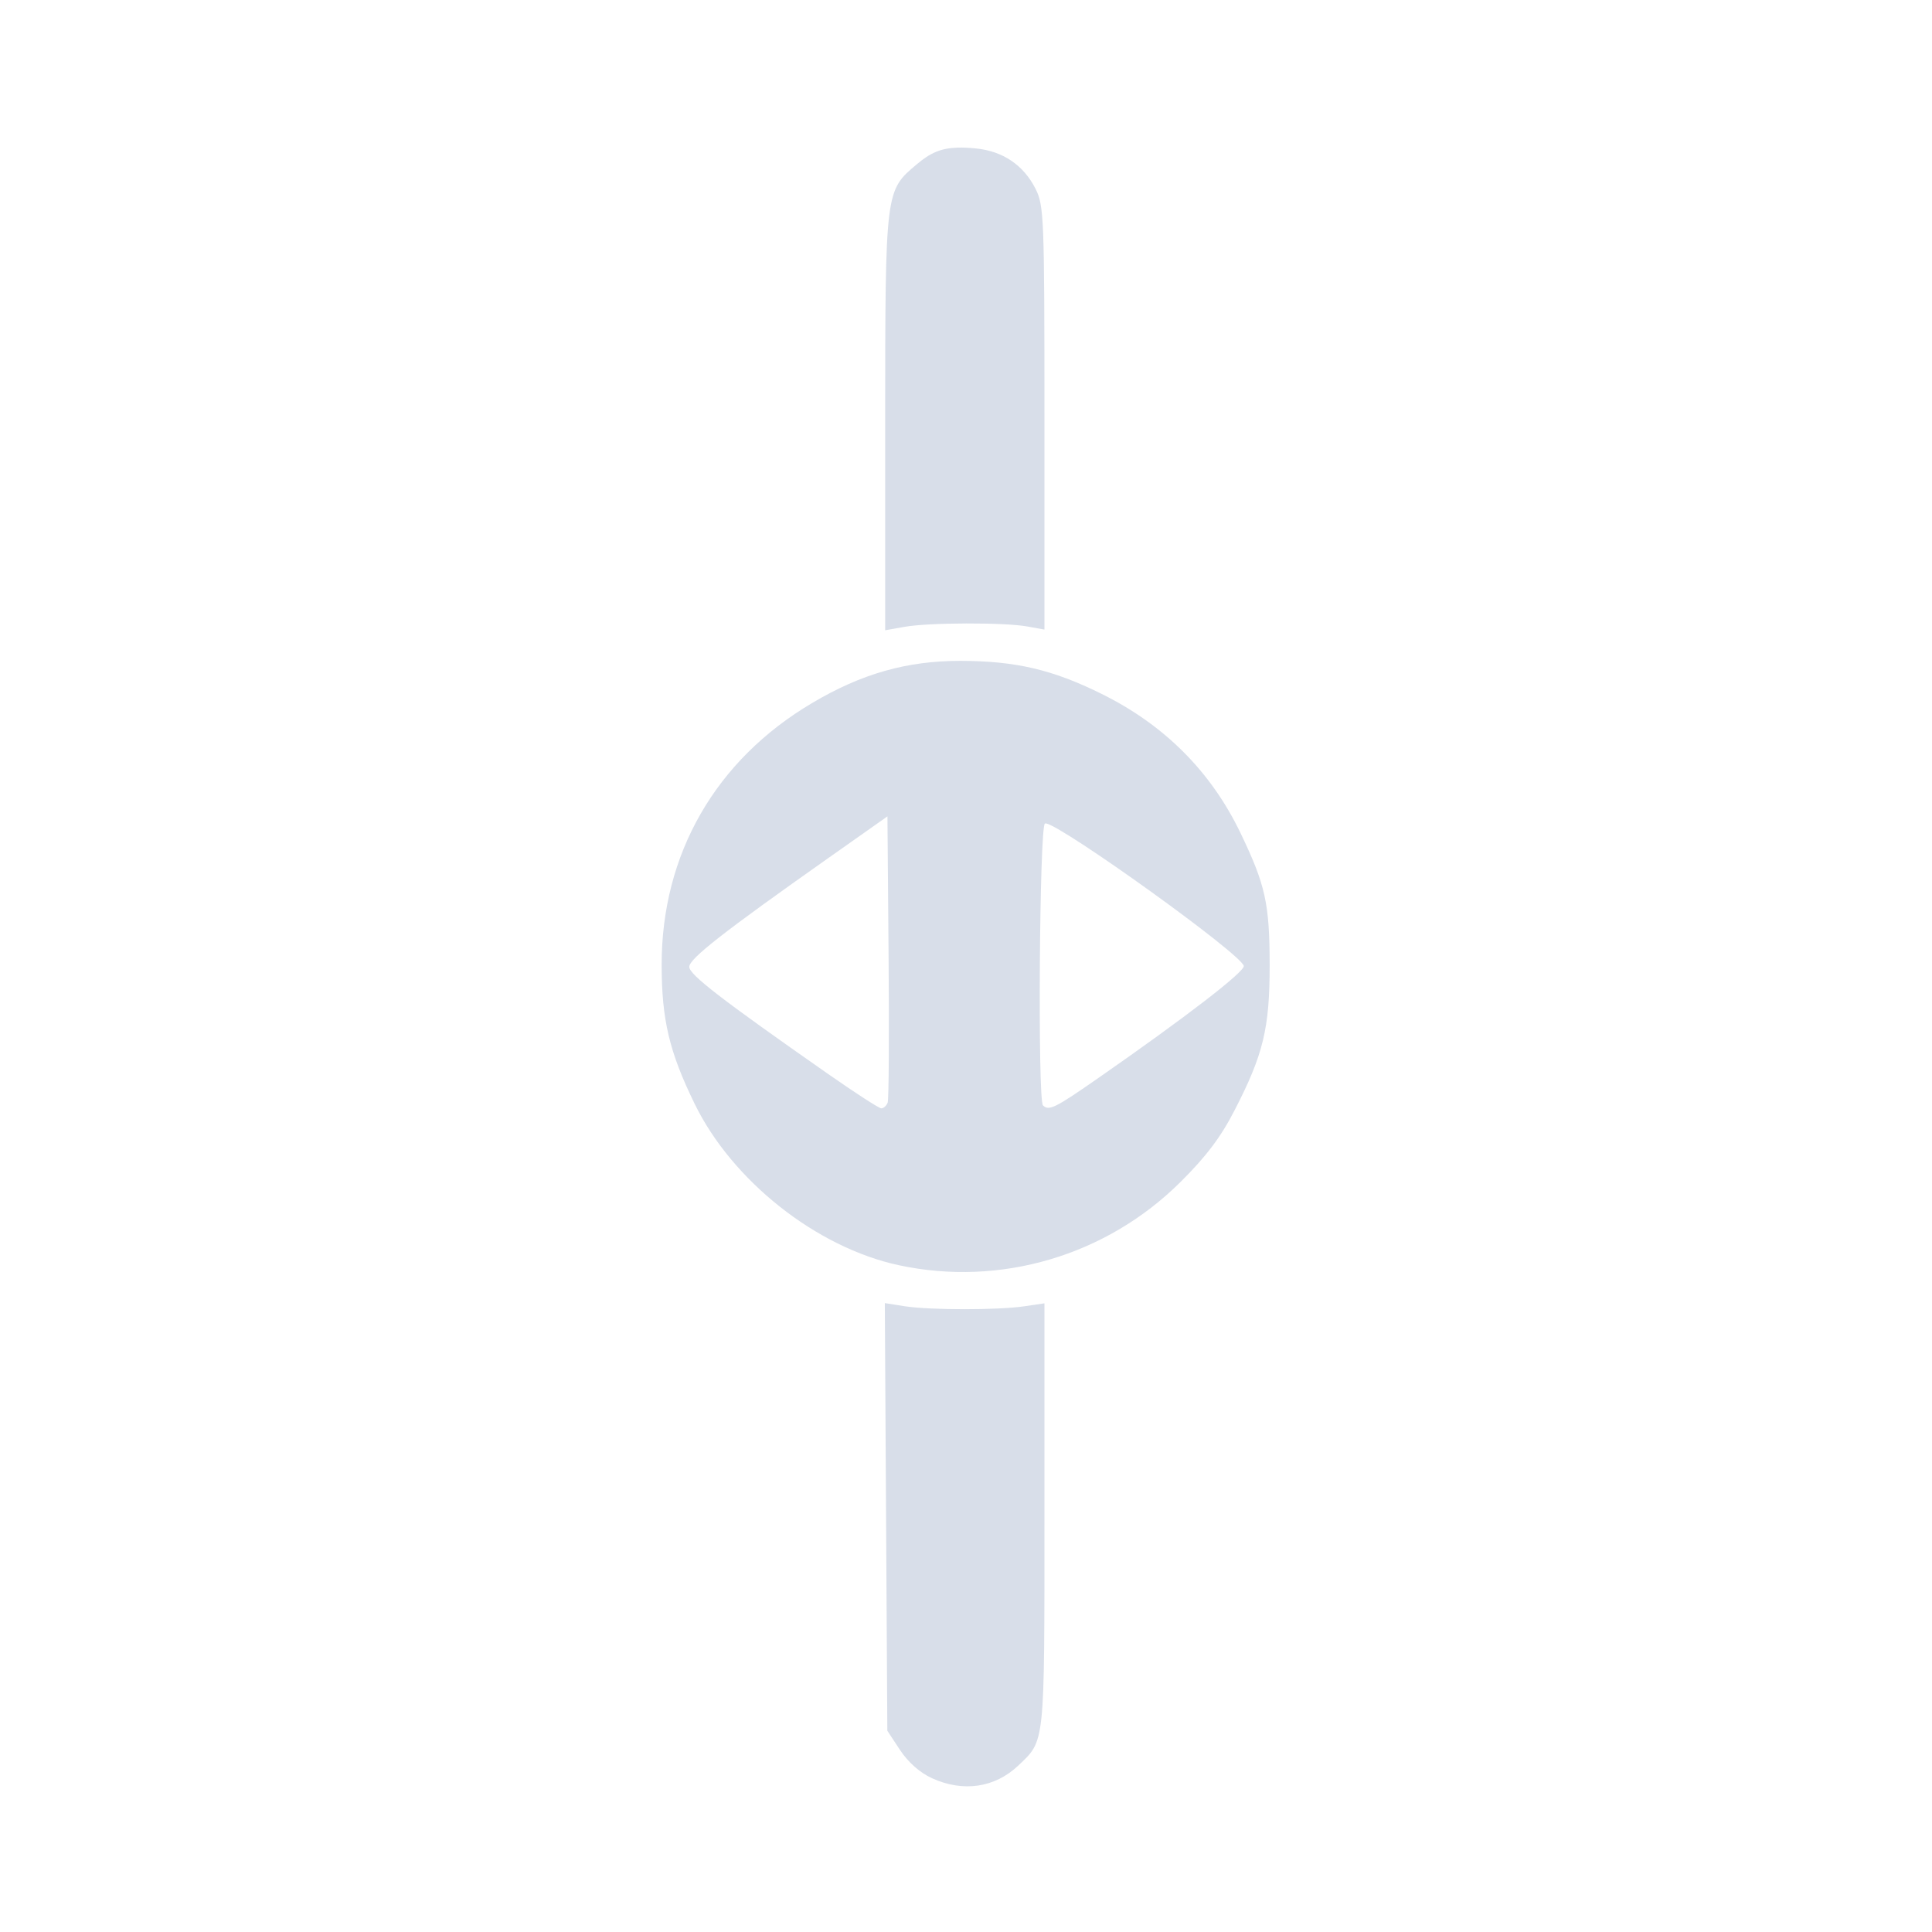
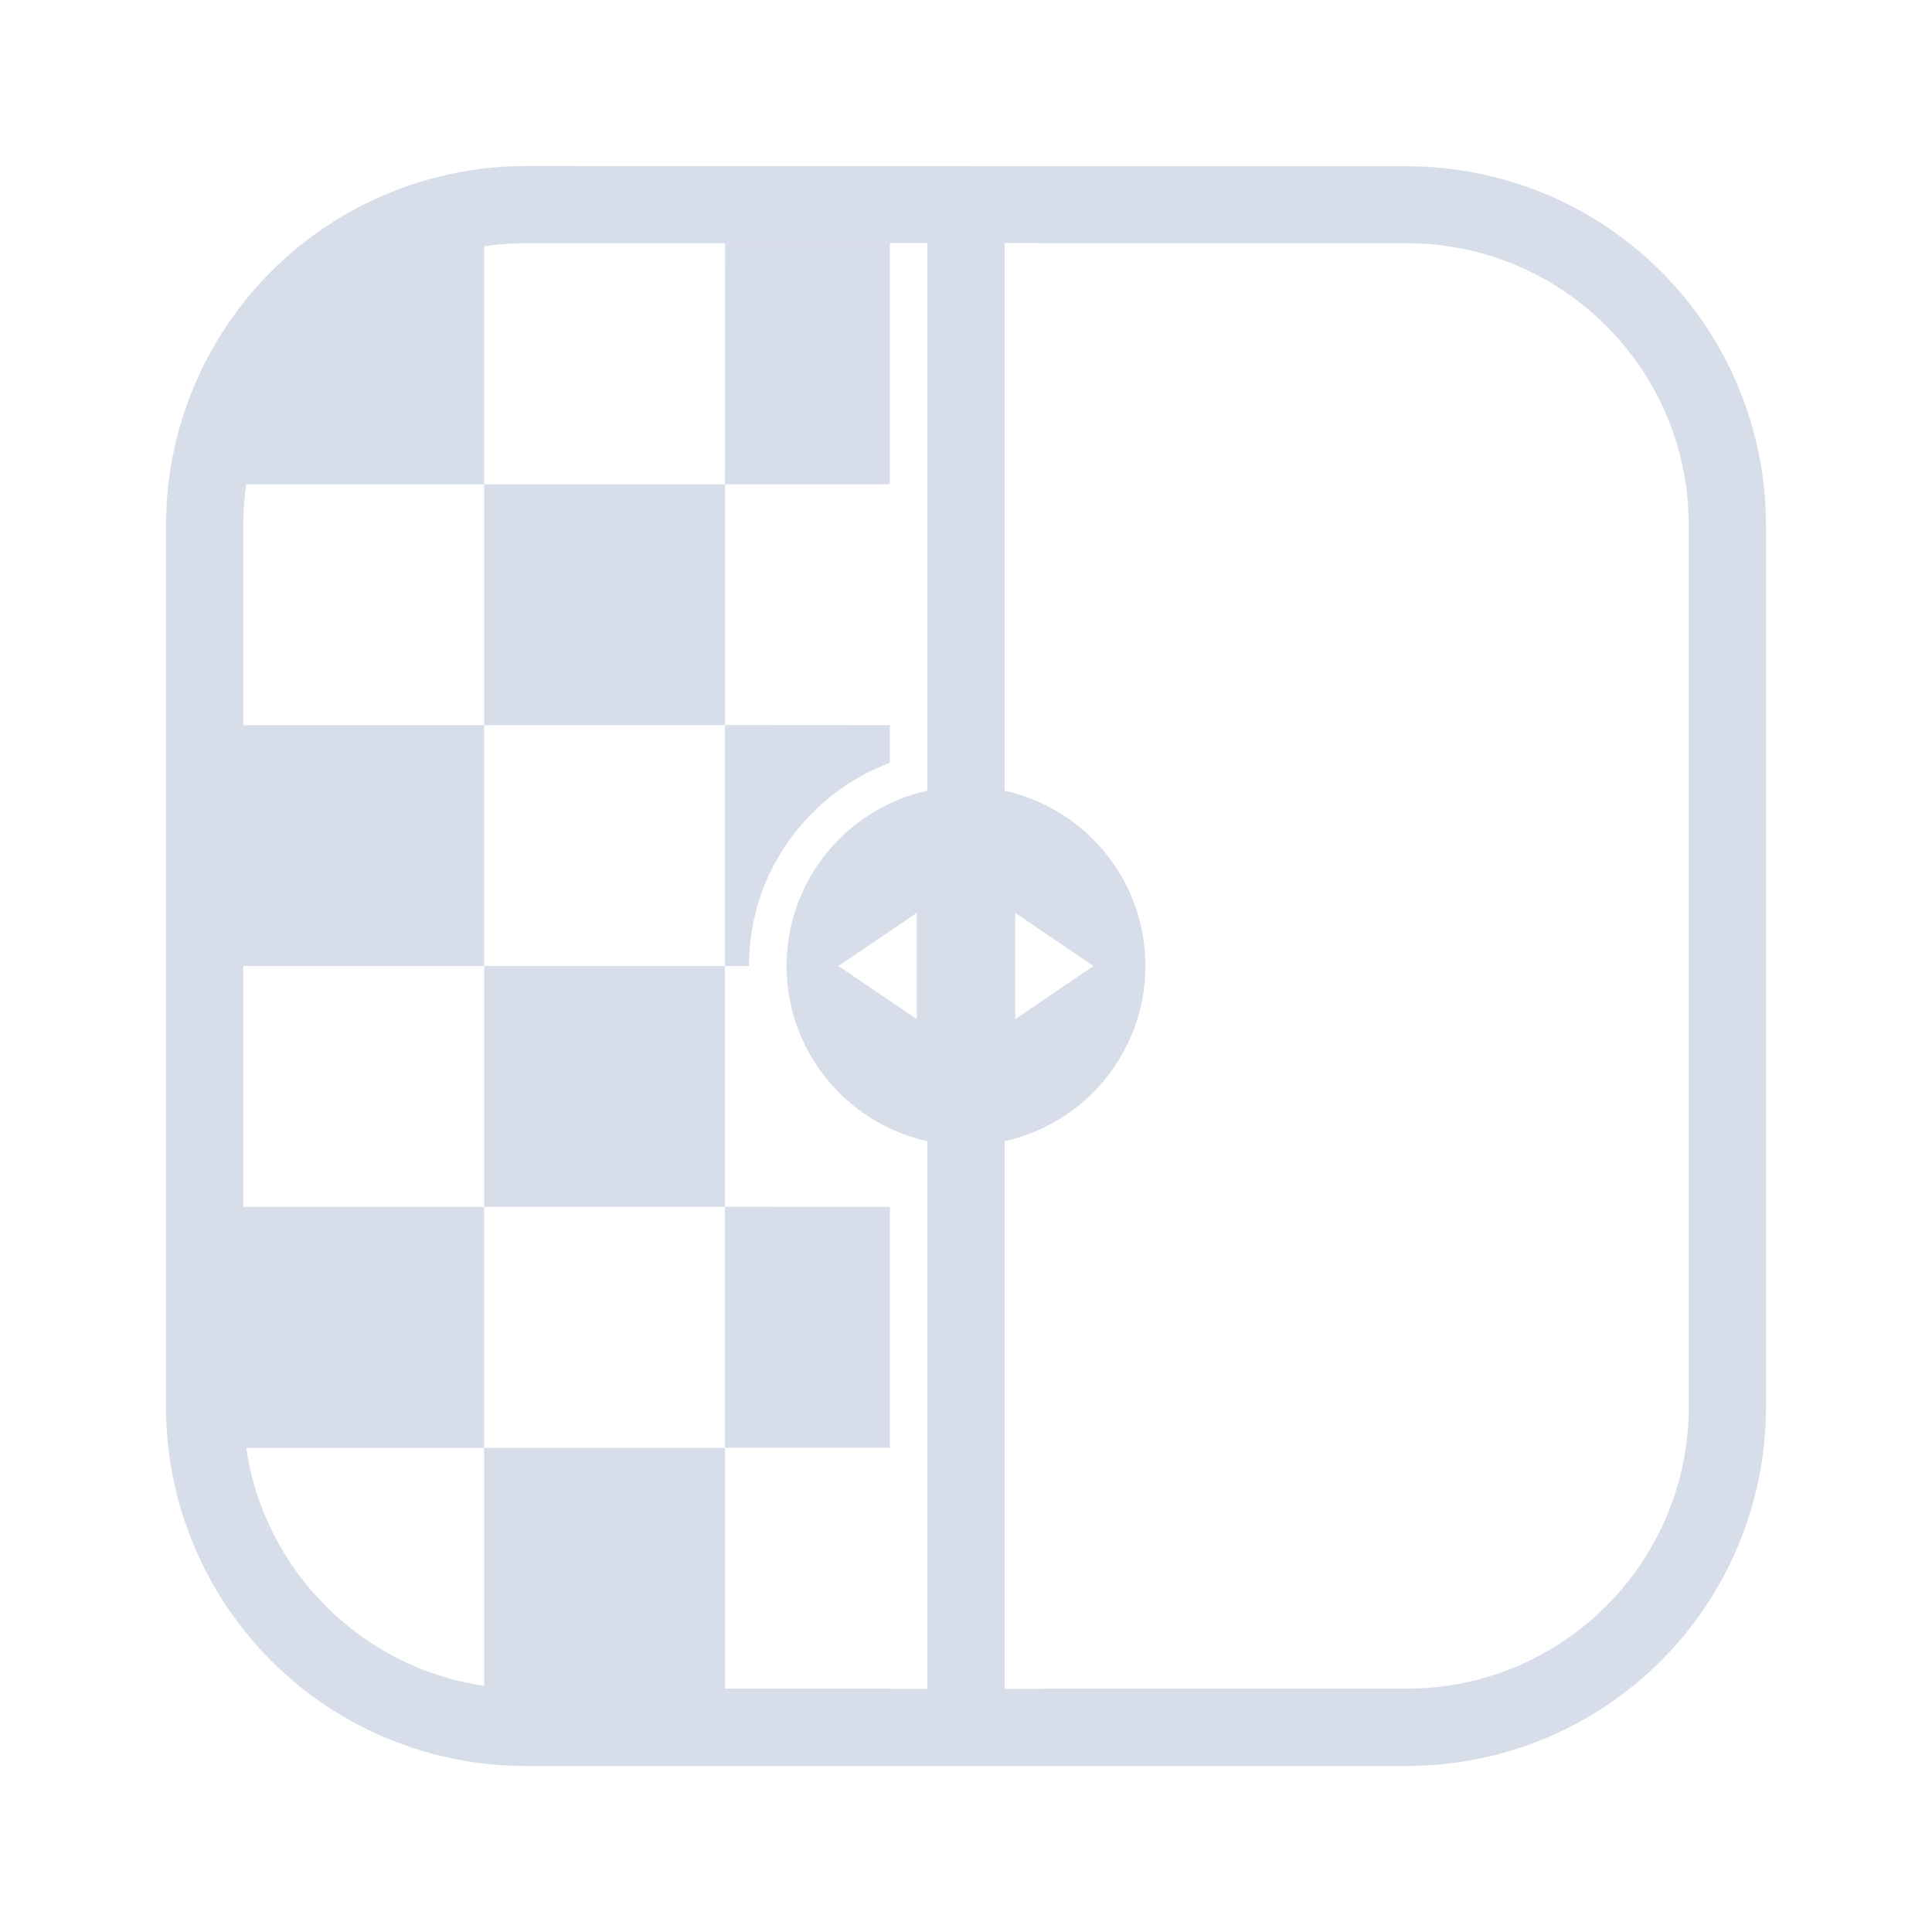
<svg xmlns="http://www.w3.org/2000/svg" width="64" height="64" version="1.1" viewBox="0 0 16.933 16.933" id="svg7">
  <defs id="defs2">
    <style id="current-color-scheme" type="text/css">.ColorScheme-Text {color:#d8dee9} .ColorScheme-Highlight {color:#3b4252}</style>
  </defs>
-   <path id="path8" style="fill:currentColor;fill-opacity:1;stroke:none;stroke-width:0.06;stroke-opacity:1" d="M 8.39,1.294 C 8.246,1.299 8.153,1.34 8.035,1.44 7.759,1.672 7.759,1.664 7.758,3.697 L 7.758,5.524 7.927,5.494 C 8.138,5.456 8.805,5.454 9.005,5.491 l 0.149,0.027 V 3.663 c 0,-1.769 -0.004,-1.862 -0.079,-2.01 C 8.97,1.446 8.788,1.324 8.553,1.301 8.491,1.295 8.438,1.292 8.39,1.294 Z m 0.027,4.498 C 7.949,5.792 7.552,5.904 7.119,6.161 6.272,6.661 5.798,7.486 5.799,8.457 c 4.353e-4,0.481 0.067,0.762 0.289,1.217 0.329,0.675 1.068,1.26 1.79,1.415 0.89,0.191 1.818,-0.083 2.468,-0.729 0.224,-0.222 0.354,-0.394 0.473,-0.626 0.254,-0.492 0.309,-0.722 0.309,-1.277 C 11.127,7.918 11.091,7.756 10.872,7.3 10.613,6.762 10.205,6.353 9.654,6.081 9.224,5.868 8.9,5.793 8.416,5.792 Z m -0.639,1.363 0.01,1.229 c 0.006,0.676 0.002,1.252 -0.008,1.28 -0.011,0.028 -0.036,0.05 -0.056,0.05 -0.02,0 -0.231,-0.137 -0.47,-0.304 C 6.321,8.758 6.041,8.542 6.041,8.474 c 0,-0.071 0.296,-0.303 1.218,-0.953 z m 1.391,0.062 c 0.158,0.031 1.696,1.134 1.732,1.248 0.015,0.047 -0.508,0.45 -1.273,0.982 C 9.246,9.713 9.193,9.739 9.141,9.688 9.094,9.641 9.11,7.247 9.158,7.218 c 0.002,-0.001 0.006,-0.001 0.011,-4.716e-4 z m -1.414,4.204 0.011,1.874 0.011,1.874 0.112,0.17 c 0.071,0.107 0.174,0.198 0.279,0.246 0.274,0.125 0.551,0.084 0.757,-0.111 0.235,-0.224 0.229,-0.164 0.229,-2.189 v -1.862 l -0.177,0.026 c -0.228,0.034 -0.817,0.034 -1.045,0 z" class="ColorScheme-Text" />
+   <path id="path5" class="ColorScheme-Text" style="fill:currentColor;fill-opacity:1;stroke-width:0.055" d="M 4.603,1.455 C 3.769,1.457 2.968,1.788 2.378,2.378 1.788,2.968 1.455,3.769 1.455,4.603 v 7.728 c 0,0.835 0.333,1.636 0.923,2.226 0.59,0.59 1.391,0.921 2.225,0.921 h 7.728 c 0.835,0 1.636,-0.331 2.226,-0.921 0.59,-0.59 0.921,-1.391 0.921,-2.226 V 4.603 c 0,-0.834 -0.331,-1.635 -0.921,-2.225 C 13.966,1.788 13.165,1.457 12.33,1.457 Z M 7.799,2.13 H 8.128 V 6.93 C 7.422,7.085 6.894,7.715 6.894,8.466 c 0,0.752 0.529,1.381 1.234,1.536 v 4.8 H 7.799 v -0.002 H 6.355 V 12.69 H 4.243 v 2.085 C 3.167,14.618 2.315,13.766 2.158,12.69 H 4.243 V 10.578 H 2.132 V 8.467 H 4.243 V 6.356 H 2.132 V 4.603 c 0,-0.122 0.009,-0.241 0.026,-0.358 H 4.243 v -2.086 C 4.361,2.141 4.481,2.132 4.602,2.132 H 7.799 Z M 4.243,4.244 V 6.356 H 6.355 V 4.244 Z m 2.111,0 H 7.799 V 2.133 H 6.355 Z m 0,2.111 V 8.467 H 6.565 C 6.565,8.316 6.582,8.164 6.618,8.017 6.76,7.415 7.219,6.9 7.799,6.686 V 6.356 Z m 0,2.111 H 4.243 v 2.111 h 2.111 z m 0,2.111 v 2.111 H 7.799 V 10.578 Z M 8.805,2.13 h 0.329 v 0.002 h 3.197 c 1.363,0 2.47,1.107 2.47,2.47 v 7.728 c 0,1.363 -1.107,2.47 -2.47,2.47 H 9.134 v 0.002 H 8.805 v -4.8 c 0.705,-0.155 1.234,-0.784 1.234,-1.536 0,-0.752 -0.528,-1.381 -1.234,-1.536 z M 8.035,8.001 V 8.466 8.932 L 7.692,8.699 7.348,8.466 7.692,8.234 Z m 0.863,0 L 9.241,8.234 9.584,8.466 9.241,8.699 8.898,8.932 V 8.466 Z" />
</svg>
